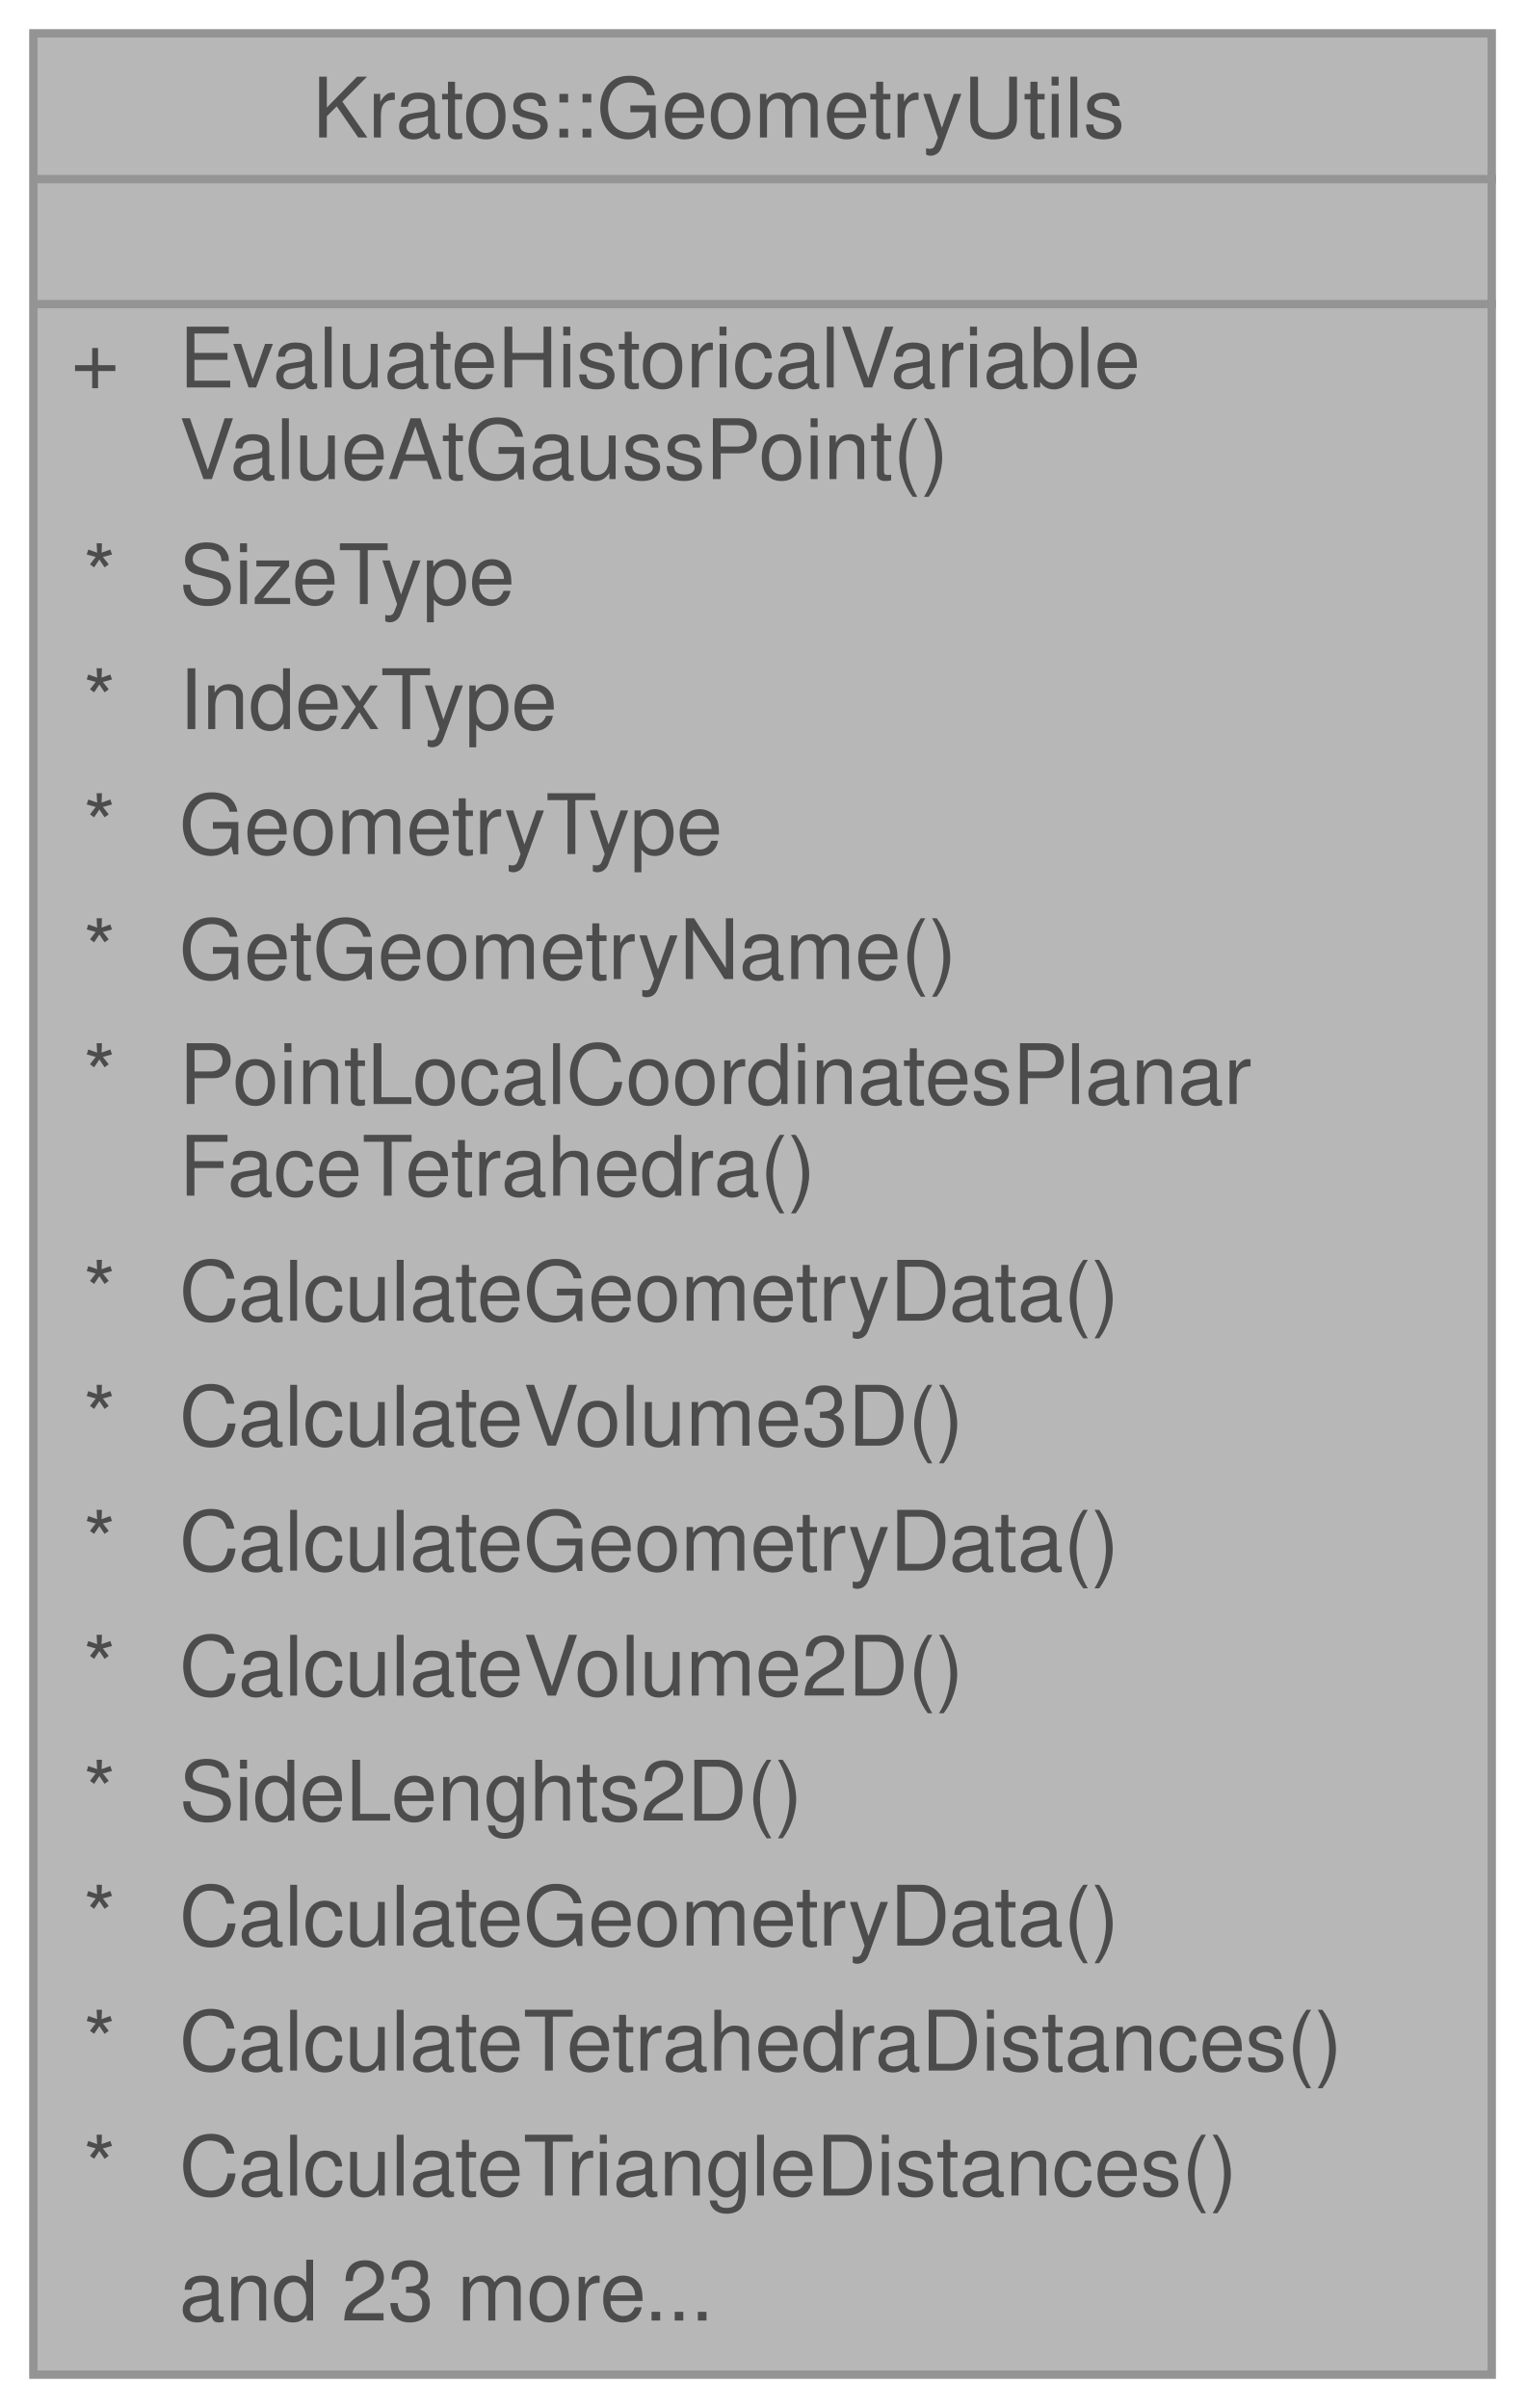
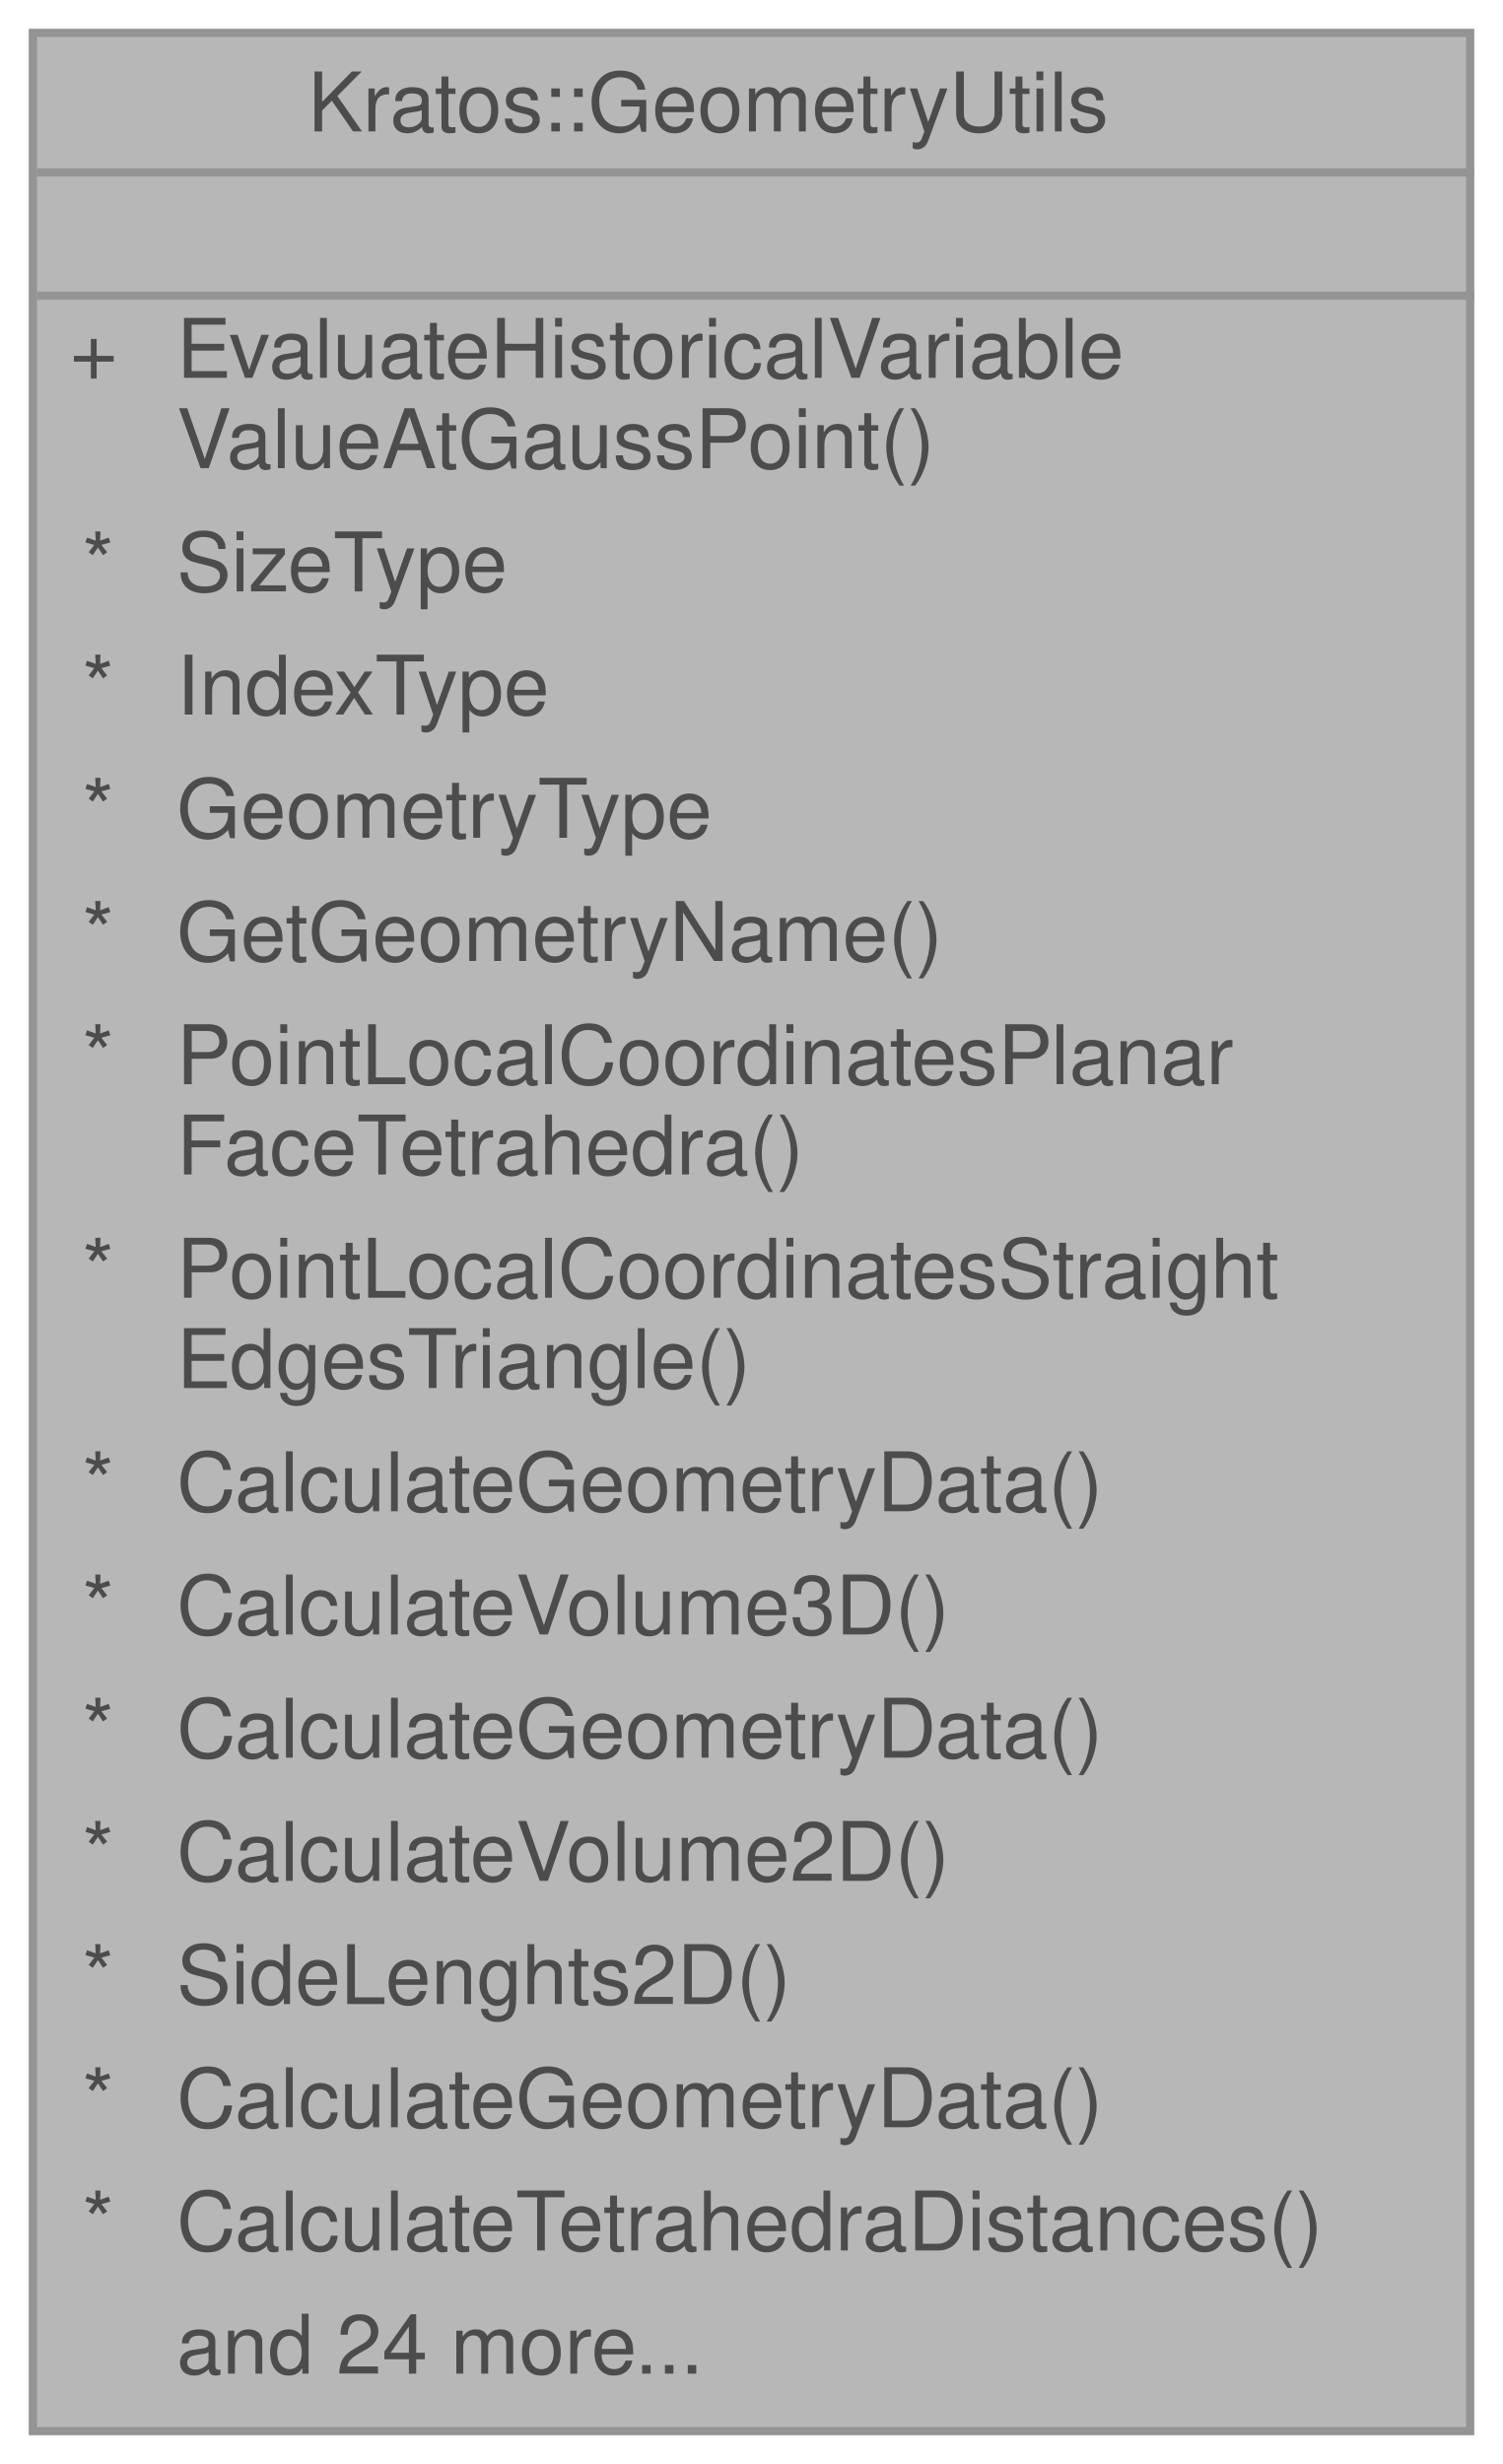
- <svg xmlns="http://www.w3.org/2000/svg" xmlns:xlink="http://www.w3.org/1999/xlink" width="183pt" height="289pt" viewBox="0.00 0.00 183.00 289.00">
+ <svg xmlns="http://www.w3.org/2000/svg" xmlns:xlink="http://www.w3.org/1999/xlink" width="183pt" height="300pt" viewBox="0.00 0.00 183.00 300.00">
  <svg id="main" version="1.1" xml:space="preserve">
    <style type="text/css">
.node, .edge {opacity: 0.7;}
.node.selected, .edge.selected {opacity: 1;}
.edge:hover path { stroke: red; }
.edge:hover polygon { stroke: red; fill: red; }
</style>
    <svg id="graph" class="graph">
-       <g id="graph0" class="graph" transform="scale(1 1) rotate(0) translate(4 285)">
+       <g id="graph0" class="graph" transform="scale(1 1) rotate(0) translate(4 296)">
        <g id="Node000001" class="node">
          <g id="a_Node000001">
            <a xlink:title="This function provides basic routines for working with simplicial meshes.">
-               <polygon fill="#999999" stroke="transparent" points="175,-281 0,-281 0,0 175,0 175,-281" />
-               <text text-anchor="start" x="33.5" y="-268.5" font-family="Helvetica,sans-Serif" font-size="10.00">Kratos::GeometryUtils</text>
-               <text text-anchor="start" x="86" y="-253.5" font-family="Helvetica,sans-Serif" font-size="10.00"> </text>
-               <text text-anchor="start" x="4.5" y="-238.5" font-family="Helvetica,sans-Serif" font-size="10.00">+</text>
-               <text text-anchor="start" x="17.5" y="-238.5" font-family="Helvetica,sans-Serif" font-size="10.00">EvaluateHistoricalVariable</text>
-               <text text-anchor="start" x="17.5" y="-227.5" font-family="Helvetica,sans-Serif" font-size="10.00">ValueAtGaussPoint()</text>
-               <text text-anchor="start" x="6" y="-212.5" font-family="Helvetica,sans-Serif" font-size="10.00">*</text>
-               <text text-anchor="start" x="17.5" y="-212.5" font-family="Helvetica,sans-Serif" font-size="10.00">SizeType</text>
-               <text text-anchor="start" x="6" y="-197.5" font-family="Helvetica,sans-Serif" font-size="10.00">*</text>
-               <text text-anchor="start" x="17.5" y="-197.5" font-family="Helvetica,sans-Serif" font-size="10.00">IndexType</text>
-               <text text-anchor="start" x="6" y="-182.5" font-family="Helvetica,sans-Serif" font-size="10.00">*</text>
-               <text text-anchor="start" x="17.5" y="-182.5" font-family="Helvetica,sans-Serif" font-size="10.00">GeometryType</text>
-               <text text-anchor="start" x="6" y="-167.5" font-family="Helvetica,sans-Serif" font-size="10.00">*</text>
-               <text text-anchor="start" x="17.5" y="-167.5" font-family="Helvetica,sans-Serif" font-size="10.00">GetGeometryName()</text>
-               <text text-anchor="start" x="6" y="-152.5" font-family="Helvetica,sans-Serif" font-size="10.00">*</text>
-               <text text-anchor="start" x="17.5" y="-152.5" font-family="Helvetica,sans-Serif" font-size="10.00">PointLocalCoordinatesPlanar</text>
-               <text text-anchor="start" x="17.5" y="-141.5" font-family="Helvetica,sans-Serif" font-size="10.00">FaceTetrahedra()</text>
-               <text text-anchor="start" x="6" y="-126.5" font-family="Helvetica,sans-Serif" font-size="10.00">*</text>
-               <text text-anchor="start" x="17.5" y="-126.5" font-family="Helvetica,sans-Serif" font-size="10.00">CalculateGeometryData()</text>
-               <text text-anchor="start" x="6" y="-111.5" font-family="Helvetica,sans-Serif" font-size="10.00">*</text>
-               <text text-anchor="start" x="17.5" y="-111.5" font-family="Helvetica,sans-Serif" font-size="10.00">CalculateVolume3D()</text>
-               <text text-anchor="start" x="6" y="-96.5" font-family="Helvetica,sans-Serif" font-size="10.00">*</text>
-               <text text-anchor="start" x="17.5" y="-96.5" font-family="Helvetica,sans-Serif" font-size="10.00">CalculateGeometryData()</text>
-               <text text-anchor="start" x="6" y="-81.5" font-family="Helvetica,sans-Serif" font-size="10.00">*</text>
-               <text text-anchor="start" x="17.5" y="-81.5" font-family="Helvetica,sans-Serif" font-size="10.00">CalculateVolume2D()</text>
-               <text text-anchor="start" x="6" y="-66.5" font-family="Helvetica,sans-Serif" font-size="10.00">*</text>
-               <text text-anchor="start" x="17.5" y="-66.5" font-family="Helvetica,sans-Serif" font-size="10.00">SideLenghts2D()</text>
-               <text text-anchor="start" x="6" y="-51.5" font-family="Helvetica,sans-Serif" font-size="10.00">*</text>
-               <text text-anchor="start" x="17.5" y="-51.5" font-family="Helvetica,sans-Serif" font-size="10.00">CalculateGeometryData()</text>
-               <text text-anchor="start" x="6" y="-36.5" font-family="Helvetica,sans-Serif" font-size="10.00">*</text>
-               <text text-anchor="start" x="17.5" y="-36.5" font-family="Helvetica,sans-Serif" font-size="10.00">CalculateTetrahedraDistances()</text>
-               <text text-anchor="start" x="6" y="-21.5" font-family="Helvetica,sans-Serif" font-size="10.00">*</text>
-               <text text-anchor="start" x="17.5" y="-21.5" font-family="Helvetica,sans-Serif" font-size="10.00">CalculateTriangleDistances()</text>
-               <text text-anchor="start" x="17.5" y="-6.5" font-family="Helvetica,sans-Serif" font-size="10.00">and 23 more...</text>
-               <polygon fill="#666666" stroke="#666666" points="0.5,-263.5 0.5,-263.5 175.5,-263.5 175.5,-263.5 0.5,-263.5" />
-               <polygon fill="#666666" stroke="#666666" points="0.5,-248.5 0.5,-248.5 175.5,-248.5 175.5,-248.5 0.5,-248.5" />
-               <polygon fill="none" stroke="#666666" points="0,0 0,-281 175,-281 175,0 0,0" />
+               <polygon fill="#999999" stroke="transparent" points="175,-292 0,-292 0,0 175,0 175,-292" />
+               <text text-anchor="start" x="33.5" y="-280" font-family="Helvetica,sans-Serif" font-size="10.00">Kratos::GeometryUtils</text>
+               <text text-anchor="start" x="86" y="-265" font-family="Helvetica,sans-Serif" font-size="10.00"> </text>
+               <text text-anchor="start" x="4.5" y="-250" font-family="Helvetica,sans-Serif" font-size="10.00">+</text>
+               <text text-anchor="start" x="17.5" y="-250" font-family="Helvetica,sans-Serif" font-size="10.00">EvaluateHistoricalVariable</text>
+               <text text-anchor="start" x="17.5" y="-239" font-family="Helvetica,sans-Serif" font-size="10.00">ValueAtGaussPoint()</text>
+               <text text-anchor="start" x="6" y="-224" font-family="Helvetica,sans-Serif" font-size="10.00">*</text>
+               <text text-anchor="start" x="17.5" y="-224" font-family="Helvetica,sans-Serif" font-size="10.00">SizeType</text>
+               <text text-anchor="start" x="6" y="-209" font-family="Helvetica,sans-Serif" font-size="10.00">*</text>
+               <text text-anchor="start" x="17.5" y="-209" font-family="Helvetica,sans-Serif" font-size="10.00">IndexType</text>
+               <text text-anchor="start" x="6" y="-194" font-family="Helvetica,sans-Serif" font-size="10.00">*</text>
+               <text text-anchor="start" x="17.5" y="-194" font-family="Helvetica,sans-Serif" font-size="10.00">GeometryType</text>
+               <text text-anchor="start" x="6" y="-179" font-family="Helvetica,sans-Serif" font-size="10.00">*</text>
+               <text text-anchor="start" x="17.5" y="-179" font-family="Helvetica,sans-Serif" font-size="10.00">GetGeometryName()</text>
+               <text text-anchor="start" x="6" y="-164" font-family="Helvetica,sans-Serif" font-size="10.00">*</text>
+               <text text-anchor="start" x="17.5" y="-164" font-family="Helvetica,sans-Serif" font-size="10.00">PointLocalCoordinatesPlanar</text>
+               <text text-anchor="start" x="17.5" y="-153" font-family="Helvetica,sans-Serif" font-size="10.00">FaceTetrahedra()</text>
+               <text text-anchor="start" x="6" y="-138" font-family="Helvetica,sans-Serif" font-size="10.00">*</text>
+               <text text-anchor="start" x="17.5" y="-138" font-family="Helvetica,sans-Serif" font-size="10.00">PointLocalCoordinatesStraight</text>
+               <text text-anchor="start" x="17.5" y="-127" font-family="Helvetica,sans-Serif" font-size="10.00">EdgesTriangle()</text>
+               <text text-anchor="start" x="6" y="-112" font-family="Helvetica,sans-Serif" font-size="10.00">*</text>
+               <text text-anchor="start" x="17.5" y="-112" font-family="Helvetica,sans-Serif" font-size="10.00">CalculateGeometryData()</text>
+               <text text-anchor="start" x="6" y="-97" font-family="Helvetica,sans-Serif" font-size="10.00">*</text>
+               <text text-anchor="start" x="17.5" y="-97" font-family="Helvetica,sans-Serif" font-size="10.00">CalculateVolume3D()</text>
+               <text text-anchor="start" x="6" y="-82" font-family="Helvetica,sans-Serif" font-size="10.00">*</text>
+               <text text-anchor="start" x="17.5" y="-82" font-family="Helvetica,sans-Serif" font-size="10.00">CalculateGeometryData()</text>
+               <text text-anchor="start" x="6" y="-67" font-family="Helvetica,sans-Serif" font-size="10.00">*</text>
+               <text text-anchor="start" x="17.5" y="-67" font-family="Helvetica,sans-Serif" font-size="10.00">CalculateVolume2D()</text>
+               <text text-anchor="start" x="6" y="-52" font-family="Helvetica,sans-Serif" font-size="10.00">*</text>
+               <text text-anchor="start" x="17.5" y="-52" font-family="Helvetica,sans-Serif" font-size="10.00">SideLenghts2D()</text>
+               <text text-anchor="start" x="6" y="-37" font-family="Helvetica,sans-Serif" font-size="10.00">*</text>
+               <text text-anchor="start" x="17.5" y="-37" font-family="Helvetica,sans-Serif" font-size="10.00">CalculateGeometryData()</text>
+               <text text-anchor="start" x="6" y="-22" font-family="Helvetica,sans-Serif" font-size="10.00">*</text>
+               <text text-anchor="start" x="17.5" y="-22" font-family="Helvetica,sans-Serif" font-size="10.00">CalculateTetrahedraDistances()</text>
+               <text text-anchor="start" x="17.5" y="-7" font-family="Helvetica,sans-Serif" font-size="10.00">and 24 more...</text>
+               <polygon fill="#666666" stroke="#666666" points="0.5,-275 0.5,-275 175.5,-275 175.5,-275 0.5,-275" />
+               <polygon fill="#666666" stroke="#666666" points="0.5,-260 0.5,-260 175.5,-260 175.5,-260 0.5,-260" />
+               <polygon fill="none" stroke="#666666" points="0,0 0,-292 175,-292 175,0 0,0" />
            </a>
          </g>
        </g>
      </g>
    </svg>
  </svg>
  <style type="text/css">

[data-mouse-over-selected='false'] { opacity: 0.7; }
[data-mouse-over-selected='true']  { opacity: 1.0; }

</style>
</svg>
